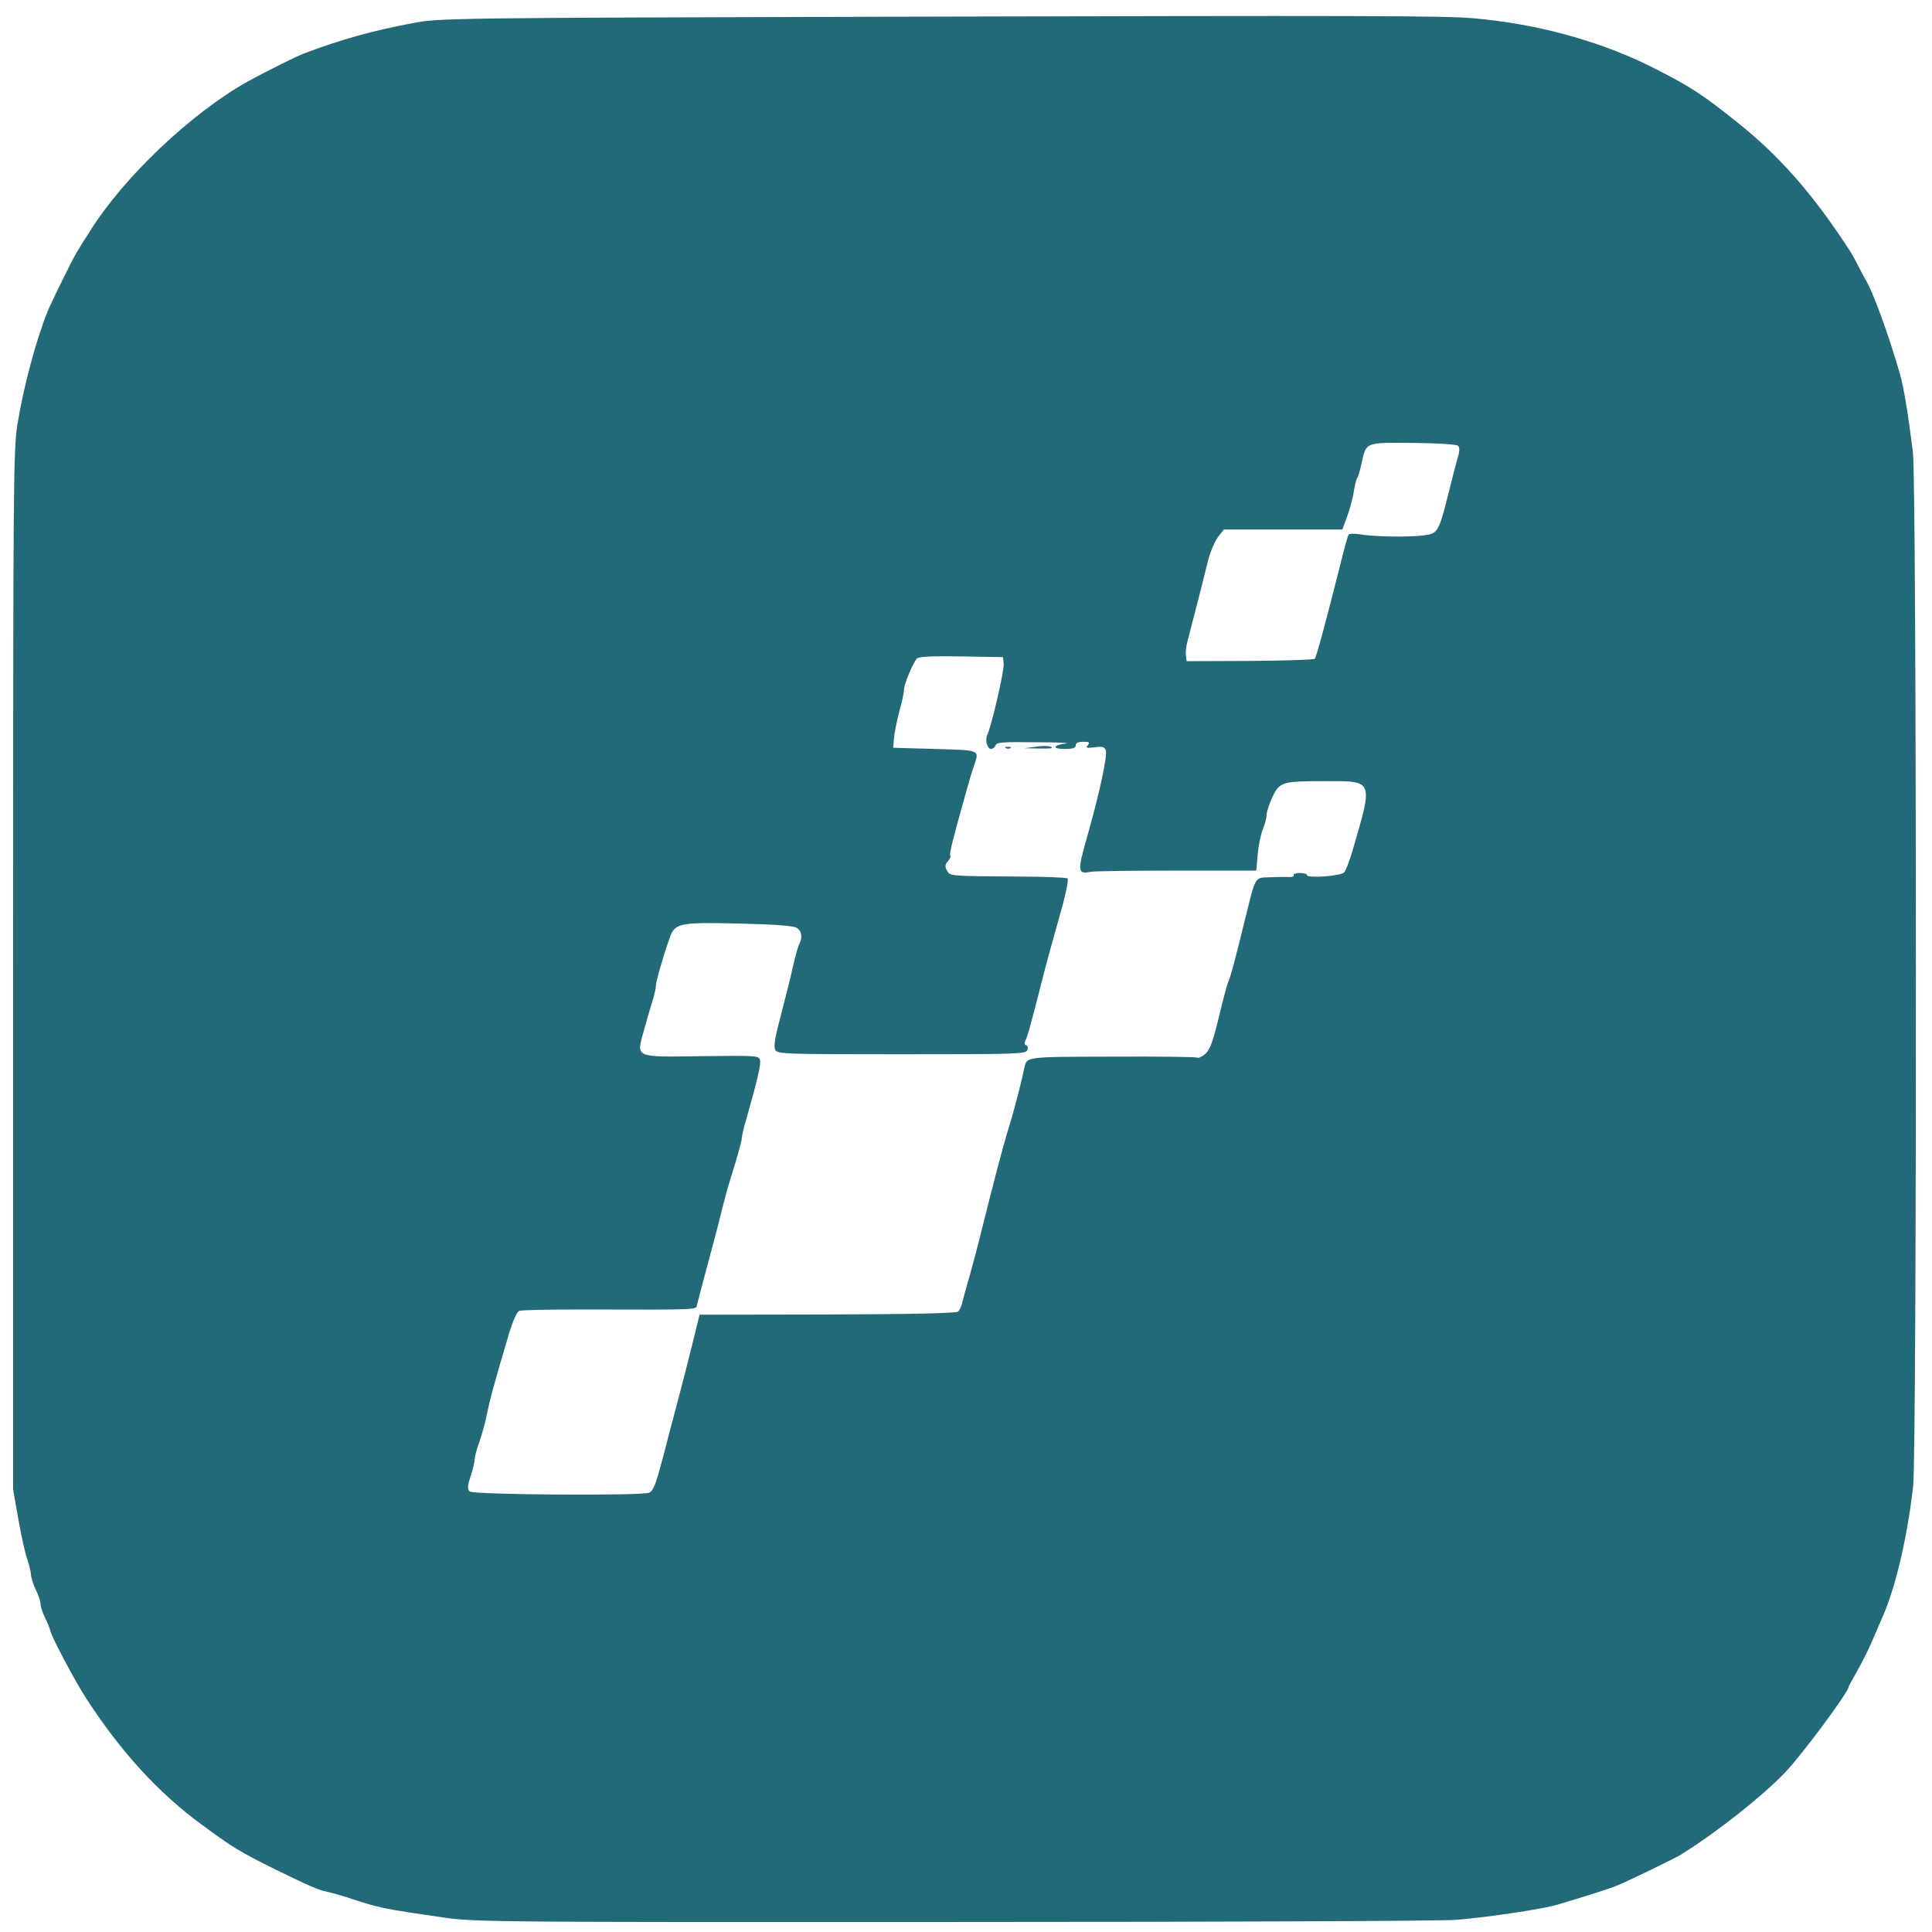
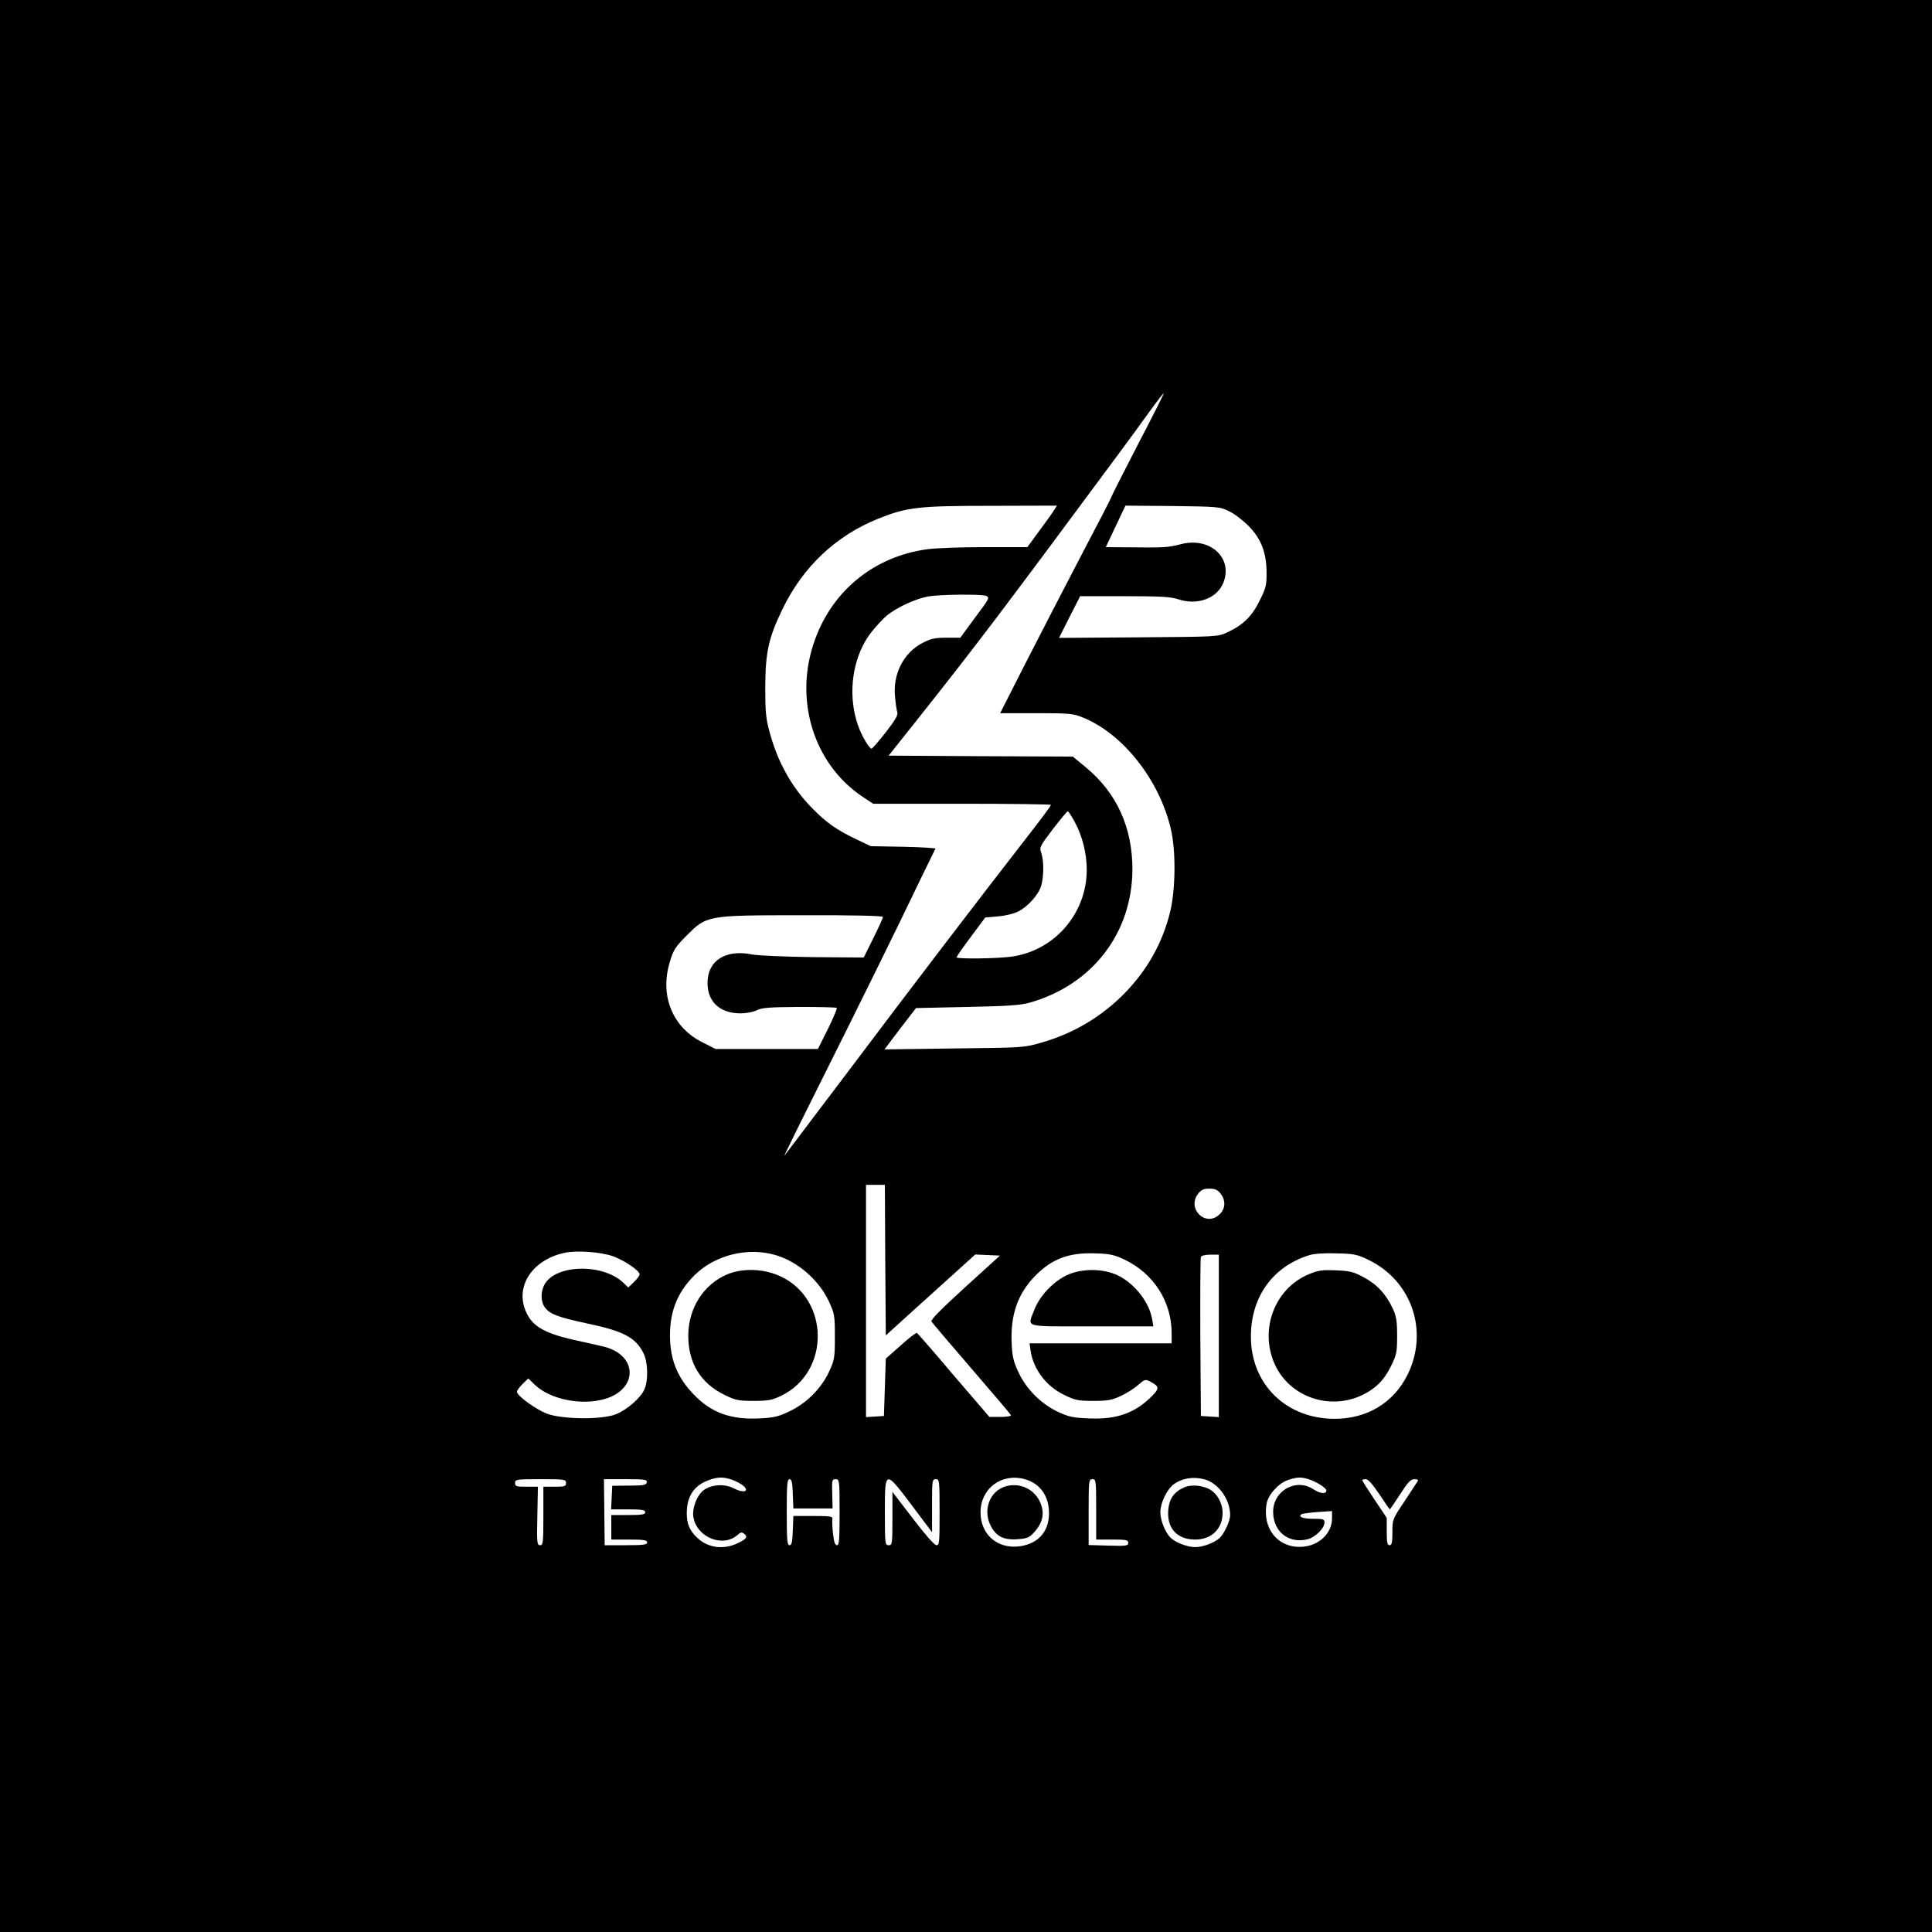
- <svg xmlns="http://www.w3.org/2000/svg" version="1.0" width="100%" viewBox="0 0 810 810" preserveAspectRatio="xMidYMid meet">
-   <g transform="translate(0,810) scale(0.1,-0.1)" fill="#226979" stroke="none">
-     <path d="M3750 8030 c-1894 -5 -1906 -6 -2020 -27 -165 -31 -296 -67 -455 -127 -35 -13 -160 -76 -235 -117 -237 -132 -522 -402 -664 -630 -23 -36 -47 -74 -53 -85 -15 -22 -105 -205 -123 -249 -48 -117 -102 -319 -127 -475 -17 -108 -18 -241 -18 -2290 l0 -2175 22 -125 c12 -69 29 -145 38 -169 8 -24 15 -53 15 -65 1 -11 9 -39 20 -61 11 -22 20 -49 20 -60 0 -11 9 -38 20 -60 11 -22 19 -44 20 -48 0 -19 106 -219 155 -293 142 -219 301 -392 477 -521 131 -97 165 -118 313 -191 139 -68 175 -84 215 -93 19 -4 55 -14 80 -22 142 -47 146 -48 415 -87 123 -18 230 -19 2135 -18 1103 0 2050 4 2106 9 142 12 361 45 425 64 141 42 227 70 259 84 53 23 232 110 255 124 153 95 344 246 441 348 72 76 264 335 264 356 0 2 16 31 34 63 19 33 49 92 66 132 17 40 35 82 40 93 56 123 107 340 131 555 16 146 15 4205 -1 4334 -21 168 -39 276 -56 334 -52 177 -113 342 -144 392 -5 8 -18 33 -29 55 -11 22 -26 49 -33 60 -155 239 -295 399 -473 541 -151 121 -198 151 -360 233 -219 110 -487 183 -755 205 -127 10 -451 11 -2420 6z m2363 -1799 c7 -7 7 -23 -1 -48 -6 -21 -18 -67 -27 -103 -55 -220 -53 -216 -120 -225 -64 -8 -210 -5 -265 5 -24 4 -43 3 -46 -2 -4 -6 -19 -60 -34 -122 -63 -250 -101 -391 -108 -398 -4 -4 -126 -8 -272 -9 l-265 -1 -3 23 c-2 13 1 39 6 58 5 20 17 65 26 101 9 36 23 90 31 120 7 30 21 84 30 120 9 36 28 80 41 98 l25 32 248 0 249 0 21 58 c11 31 24 77 27 102 4 25 10 50 14 55 4 6 13 35 19 65 19 87 14 85 217 83 104 -1 181 -6 187 -12z m-1905 -914 c3 -27 -52 -266 -69 -298 -10 -21 0 -59 16 -59 7 0 15 7 19 15 4 13 32 15 168 13 90 0 147 -3 128 -5 -56 -7 -61 -23 -7 -23 35 0 47 4 47 15 0 10 10 15 31 15 26 0 29 -2 20 -14 -10 -12 -6 -13 28 -9 32 4 42 2 47 -12 8 -21 -25 -176 -77 -359 -43 -151 -42 -162 15 -151 16 3 178 5 361 5 l332 0 6 68 c3 37 13 84 21 104 9 21 16 48 16 60 0 13 11 46 24 75 31 65 39 68 224 68 203 0 200 8 110 -300 -12 -38 -26 -76 -33 -83 -14 -15 -155 -25 -155 -11 0 5 -14 9 -31 9 -16 0 -28 -4 -25 -9 3 -5 -6 -9 -22 -8 -15 1 -51 0 -80 -1 -62 -2 -57 6 -101 -172 -47 -191 -61 -243 -71 -265 -5 -11 -23 -78 -40 -150 -25 -103 -37 -135 -56 -153 -14 -12 -30 -20 -35 -16 -5 3 -165 5 -356 4 -369 -1 -358 1 -369 -50 -14 -68 -47 -193 -70 -265 -23 -77 -52 -187 -109 -415 -14 -58 -37 -143 -50 -190 -14 -47 -27 -97 -31 -112 -3 -15 -11 -32 -18 -37 -8 -7 -206 -11 -548 -12 l-535 -1 -31 -126 c-17 -70 -47 -185 -66 -257 -19 -71 -44 -166 -55 -210 -32 -120 -41 -144 -59 -153 -28 -14 -739 -9 -753 5 -10 10 -9 24 4 64 10 28 17 60 17 70 0 10 8 42 19 71 10 29 23 76 29 103 18 87 31 134 97 357 16 52 33 89 42 92 9 4 131 6 272 6 505 -1 468 -3 474 23 7 28 39 147 67 252 12 44 28 107 36 140 8 33 21 80 28 105 37 118 56 186 56 198 0 8 8 44 19 80 51 180 62 232 57 249 -5 17 -20 18 -238 15 -292 -4 -281 -9 -248 109 13 46 29 103 37 127 7 23 13 50 13 60 0 17 28 115 57 198 22 64 38 68 291 62 140 -3 225 -9 240 -17 23 -12 28 -40 13 -69 -5 -10 -16 -49 -25 -87 -8 -39 -31 -130 -50 -203 -27 -101 -33 -138 -26 -153 10 -18 28 -19 531 -19 479 0 520 1 526 17 4 9 1 19 -5 21 -7 2 -8 9 -3 20 9 16 22 63 70 252 21 83 31 118 88 322 14 54 23 101 19 105 -3 4 -100 8 -214 8 -287 2 -279 2 -292 26 -9 16 -8 24 4 38 9 10 13 20 10 24 -5 5 10 66 68 272 11 39 24 84 30 100 25 73 32 69 -162 75 l-175 5 3 40 c2 22 12 72 22 111 11 38 20 80 20 92 0 22 34 105 53 130 7 9 53 12 186 10 l176 -3 3 -28z" />
-     <path d="M4340 4969 l-45 -6 58 -1 c31 -1 57 0 57 2 0 9 -28 11 -70 5z" />
-     <path d="M4218 4963 c7 -3 16 -2 19 1 4 3 -2 6 -13 5 -11 0 -14 -3 -6 -6z" />
+ <svg xmlns="http://www.w3.org/2000/svg" version="1.0" width="100%" viewBox="0 0 1024 1024" preserveAspectRatio="xMidYMid meet">
+   <g transform="translate(0,1024) scale(0.1,-0.1)" fill="#000000" stroke="none">
+     <path d="M0 5120 l0 -5120 5120 0 5120 0 0 5120 0 5120 -5120 0 -5120 0 0 -5120z m6030 2762 c-77 -149 -140 -274 -140 -277 0 -4 -74 -147 -164 -318 -90 -172 -222 -428 -294 -569 l-131 -258 192 0 c178 0 196 -2 249 -24 212 -87 404 -332 464 -591 27 -115 25 -319 -4 -438 -40 -163 -119 -304 -236 -426 -124 -128 -274 -218 -449 -268 -91 -26 -98 -26 -461 -30 l-368 -5 83 110 84 109 270 6 c208 4 284 9 330 22 332 93 545 367 547 705 1 223 -83 408 -248 544 l-68 56 -488 2 -488 3 147 185 c314 395 463 592 1076 1420 43 58 113 153 155 212 42 58 78 105 80 103 2 -1 -60 -124 -138 -273z m-445 -349 c-10 -16 -46 -65 -79 -110 l-61 -83 -227 0 c-125 0 -261 -5 -303 -11 -279 -38 -500 -216 -595 -478 -115 -314 -10 -659 252 -834 l56 -37 471 0 c259 0 471 -3 471 -6 0 -6 -44 -65 -156 -209 -197 -253 -607 -789 -908 -1190 -187 -247 -343 -454 -348 -460 -5 -5 87 181 204 415 198 396 380 764 529 1075 35 72 65 133 67 137 1 3 -75 8 -170 10 l-173 3 -77 37 c-102 48 -158 88 -230 161 -110 111 -186 246 -229 407 -20 72 -23 108 -23 240 1 185 18 261 93 415 108 222 282 386 506 476 153 61 211 68 599 68 l348 1 -17 -27z m930 -3 c28 -13 73 -48 102 -77 67 -68 95 -140 96 -245 1 -69 -3 -84 -37 -152 -40 -83 -89 -130 -172 -168 -48 -23 -57 -23 -470 -26 l-421 -3 56 111 56 110 236 0 c191 0 244 -3 283 -16 103 -35 209 5 241 90 50 131 -73 241 -225 202 -69 -18 -92 -19 -262 -17 l-137 1 52 110 52 110 250 -2 c242 -3 252 -4 300 -28z m-1286 -449 c16 -11 17 -10 -71 -128 l-68 -93 -74 0 c-61 0 -83 -5 -127 -28 -100 -52 -158 -165 -145 -286 3 -34 8 -70 12 -82 4 -15 -12 -42 -61 -105 -36 -46 -70 -85 -75 -87 -5 -2 -21 18 -35 43 -100 169 -87 415 30 570 25 32 64 75 87 94 53 42 150 87 214 99 63 12 295 14 313 3z m468 -1199 c39 -71 63 -165 63 -252 0 -228 -166 -424 -390 -459 -70 -12 -300 -15 -300 -5 0 4 34 53 76 109 l76 102 68 6 c38 3 86 15 107 26 52 26 109 91 122 138 14 50 14 132 0 172 -11 30 -8 35 61 126 40 52 76 95 79 95 4 0 21 -26 38 -58z m-1017 -502 c0 -5 -23 -56 -51 -112 l-51 -103 -267 2 c-149 2 -291 8 -323 14 -142 29 -238 -32 -238 -151 0 -100 66 -161 175 -161 30 0 67 7 85 16 27 14 67 17 226 18 107 0 196 -2 199 -5 3 -3 -18 -53 -47 -112 l-53 -106 -271 0 -271 0 -71 36 c-158 79 -226 247 -172 425 19 64 29 80 89 140 108 108 106 108 619 108 271 1 422 -3 422 -9z m12 -1819 l3 -399 110 100 c61 55 167 151 237 214 l127 115 65 -3 66 -3 -185 -168 c-128 -117 -183 -172 -178 -181 5 -8 100 -120 213 -251 113 -131 207 -241 208 -246 2 -5 -23 -9 -55 -9 l-59 0 -189 220 c-103 122 -191 223 -195 225 -4 3 -43 -27 -86 -66 l-79 -70 -5 -152 -5 -152 -47 -3 -48 -3 0 615 0 616 50 0 50 0 2 -399z m1777 353 c28 -36 27 -79 -4 -109 -72 -73 -178 28 -114 109 16 20 29 26 59 26 30 0 43 -6 59 -26z m-3218 -333 c61 -23 139 -76 139 -95 0 -7 -13 -25 -30 -41 l-30 -29 -27 26 c-111 104 -362 96 -418 -12 -21 -40 -19 -93 5 -122 26 -34 70 -50 224 -83 190 -40 255 -74 296 -156 24 -46 27 -143 6 -192 -19 -45 -93 -110 -152 -133 -76 -30 -288 -27 -367 4 -62 25 -157 95 -157 115 0 7 14 26 30 42 l30 29 33 -32 c81 -79 248 -113 372 -77 174 50 177 226 5 275 -19 5 -80 19 -135 31 -181 38 -251 75 -286 154 -62 135 31 278 204 315 65 14 195 4 258 -19z m859 7 c119 -35 229 -131 283 -245 30 -65 32 -74 32 -188 0 -114 -2 -123 -32 -188 -42 -88 -118 -164 -208 -207 -60 -29 -83 -34 -162 -38 -152 -7 -255 31 -348 129 -79 83 -116 167 -123 277 -8 148 33 258 130 354 109 107 282 149 428 106z m1850 -24 c155 -74 250 -223 250 -391 l0 -53 -376 0 -377 0 5 -37 c14 -98 81 -189 176 -235 60 -30 75 -33 157 -33 76 0 99 4 145 26 31 14 72 40 92 58 36 31 38 32 67 17 45 -24 46 -35 10 -72 -89 -92 -188 -128 -332 -122 -89 3 -111 8 -170 35 -89 42 -168 121 -209 210 -26 55 -33 83 -36 154 -7 149 32 261 123 355 89 91 177 125 315 121 82 -2 104 -7 160 -33z m1290 0 c232 -110 324 -378 211 -609 -74 -150 -215 -235 -387 -235 -257 0 -444 183 -444 436 0 208 113 368 305 430 25 9 80 13 145 11 94 -2 112 -5 170 -33z m-790 -405 l0 -430 -47 3 -48 3 -3 415 c-1 228 0 421 3 427 2 8 23 13 50 13 l45 0 0 -431z m-2577 -763 c21 -8 47 -22 58 -32 33 -30 -1 -39 -51 -13 -47 25 -113 22 -156 -6 -38 -25 -67 -97 -59 -146 19 -109 158 -164 236 -93 15 14 21 14 34 4 20 -16 11 -28 -39 -51 -74 -34 -155 -22 -209 29 -42 39 -57 75 -57 132 0 89 39 148 117 175 48 18 78 18 126 1z m1549 4 c81 -23 128 -89 128 -181 0 -101 -63 -167 -168 -176 -111 -9 -195 68 -195 181 0 127 111 210 235 176z m953 -1 c74 -21 135 -107 135 -189 0 -32 -32 -100 -56 -122 -29 -26 -89 -48 -129 -48 -40 0 -100 22 -129 48 -28 26 -56 92 -56 137 0 49 35 121 71 148 46 33 104 42 164 26z m556 -1 c39 -13 89 -45 89 -58 0 -20 -33 -17 -66 5 -94 64 -218 -6 -216 -120 1 -103 81 -167 180 -144 41 9 92 58 92 89 0 18 -7 20 -59 20 -57 0 -84 11 -61 25 6 3 44 8 85 11 l75 5 0 -39 c0 -77 -67 -143 -154 -150 -130 -11 -218 95 -192 231 9 46 62 105 111 122 50 17 73 18 116 3z m-3941 -18 c0 -18 -7 -20 -60 -20 l-60 0 0 -155 c0 -141 -2 -155 -17 -155 -17 0 -18 13 -15 155 l3 155 -61 0 c-53 0 -60 2 -60 20 0 19 7 20 135 20 128 0 135 -1 135 -20z m428 3 c-3 -14 -17 -17 -93 -17 l-90 -1 -3 -62 -3 -63 91 0 c73 0 90 -3 90 -15 0 -12 -17 -15 -90 -15 l-90 0 0 -65 0 -65 95 0 c78 0 95 -3 95 -15 0 -12 -19 -15 -112 -15 l-113 0 -2 175 -2 175 115 0 c103 0 115 -2 112 -17z m774 -60 l3 -78 104 0 104 0 -2 78 c-2 72 -1 77 18 77 20 0 21 -5 21 -175 0 -145 -2 -175 -14 -175 -10 0 -16 18 -21 63 -4 34 -5 69 -3 77 2 13 -14 15 -102 15 l-105 0 -3 -77 c-2 -60 -6 -78 -17 -78 -13 0 -15 28 -15 175 0 147 2 175 15 175 11 0 15 -18 17 -77z m632 -63 l106 -141 0 141 c0 133 1 140 20 140 19 0 20 -7 20 -175 0 -160 -1 -175 -17 -175 -11 1 -61 58 -125 142 l-108 141 0 -142 c0 -134 -1 -141 -20 -141 -19 0 -20 7 -20 175 0 226 0 226 144 35z m976 -20 l0 -160 85 0 c74 0 85 -2 85 -17 0 -16 -10 -18 -105 -15 l-105 3 0 175 c0 167 1 174 20 174 19 0 20 -7 20 -160z m1501 80 c29 -44 54 -80 55 -80 2 0 26 36 55 80 41 64 56 80 75 80 18 0 23 -4 17 -12 -4 -7 -36 -55 -70 -107 -62 -92 -63 -94 -63 -162 0 -55 -3 -69 -15 -69 -12 0 -15 15 -15 73 l0 72 -65 97 c-36 54 -65 100 -65 103 0 3 9 5 19 5 13 0 36 -27 72 -80z" />
+     <path d="M3855 3486 c-126 -53 -207 -180 -207 -326 0 -143 65 -251 190 -312 60 -30 75 -33 157 -33 78 0 97 4 147 28 260 127 255 513 -7 633 -87 40 -197 44 -280 10z" />
+     <path d="M5665 3486 c-77 -32 -155 -113 -184 -191 -35 -93 -63 -85 305 -85 l327 0 -6 36 c-15 91 -92 190 -182 234 -74 36 -182 38 -260 6z" />
+     <path d="M6936 3486 c-180 -76 -262 -292 -180 -476 77 -171 284 -246 458 -167 75 35 121 80 158 155 30 61 33 74 33 162 0 77 -4 104 -23 144 -34 75 -84 129 -154 166 -55 30 -74 34 -148 37 -73 3 -93 0 -144 -21z" />
+     <path d="M5314 2356 c-72 -31 -102 -123 -65 -199 29 -60 70 -81 146 -75 53 4 62 9 91 42 44 51 52 103 24 160 -35 72 -122 104 -196 72z" />
+     <path d="M6275 2356 c-53 -24 -78 -60 -83 -119 -8 -97 46 -157 143 -157 86 0 145 57 145 141 0 54 -31 107 -74 128 -42 20 -97 23 -131 7z" />
  </g>
</svg>
